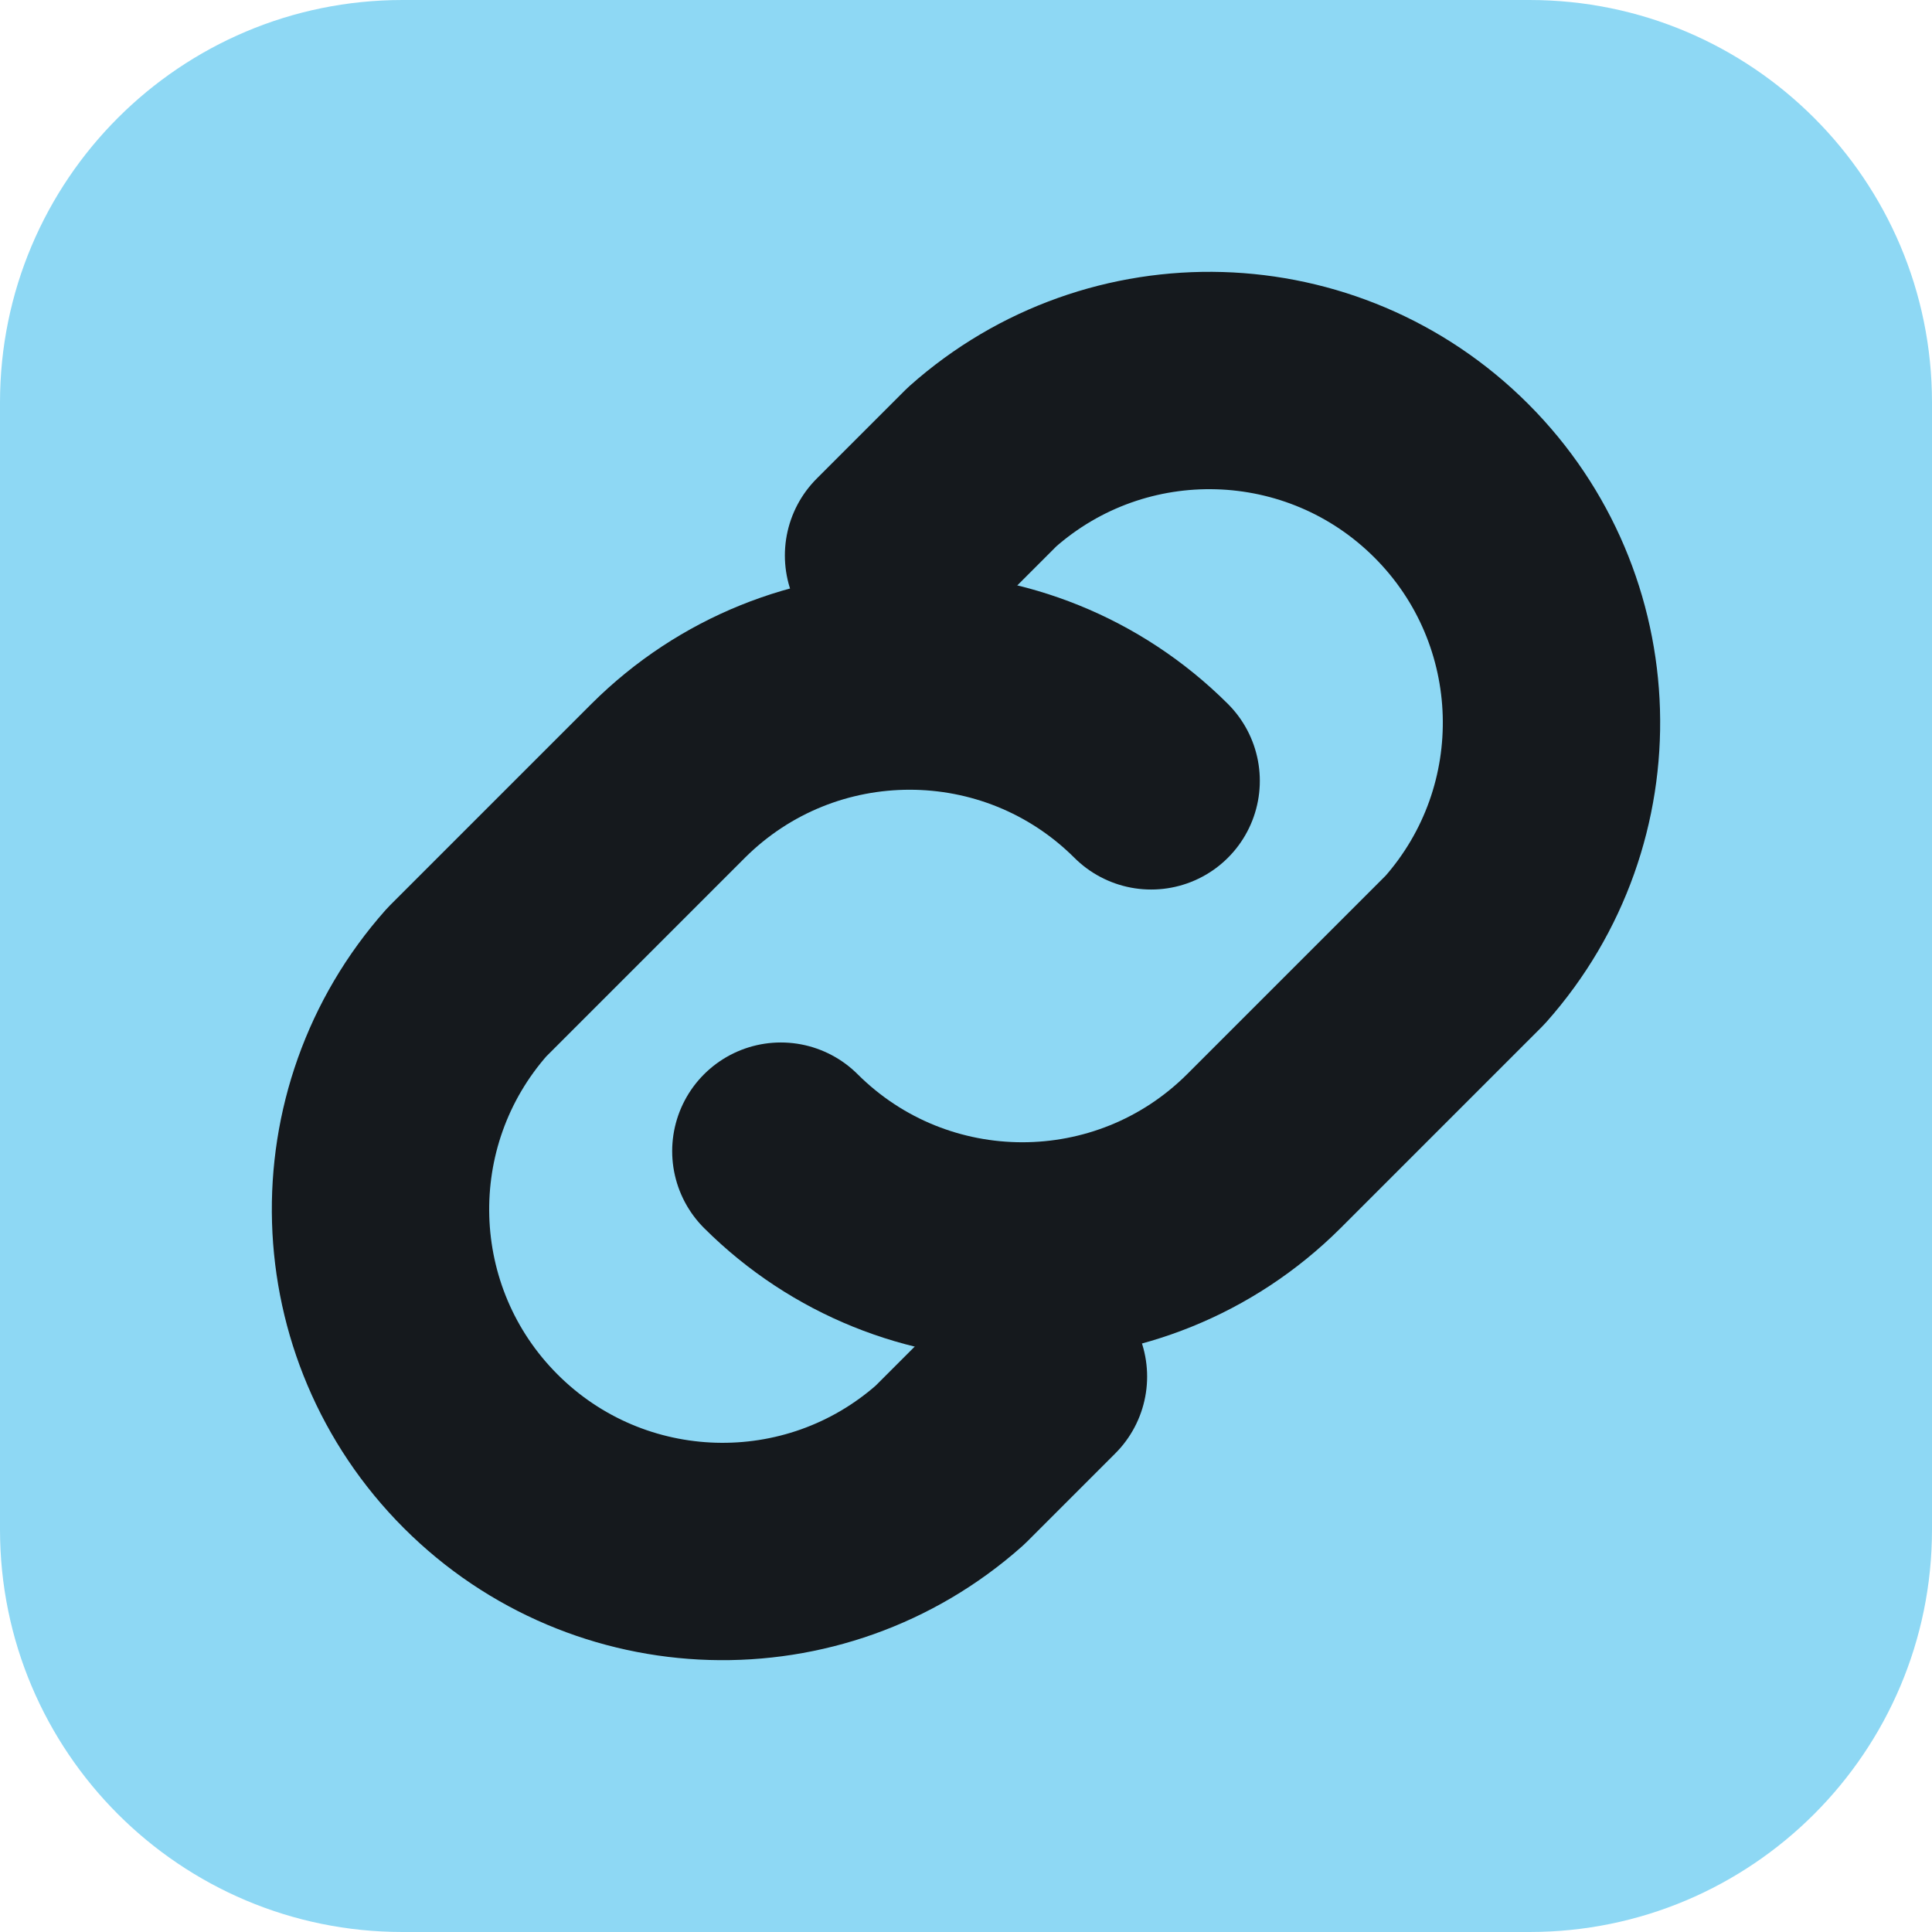
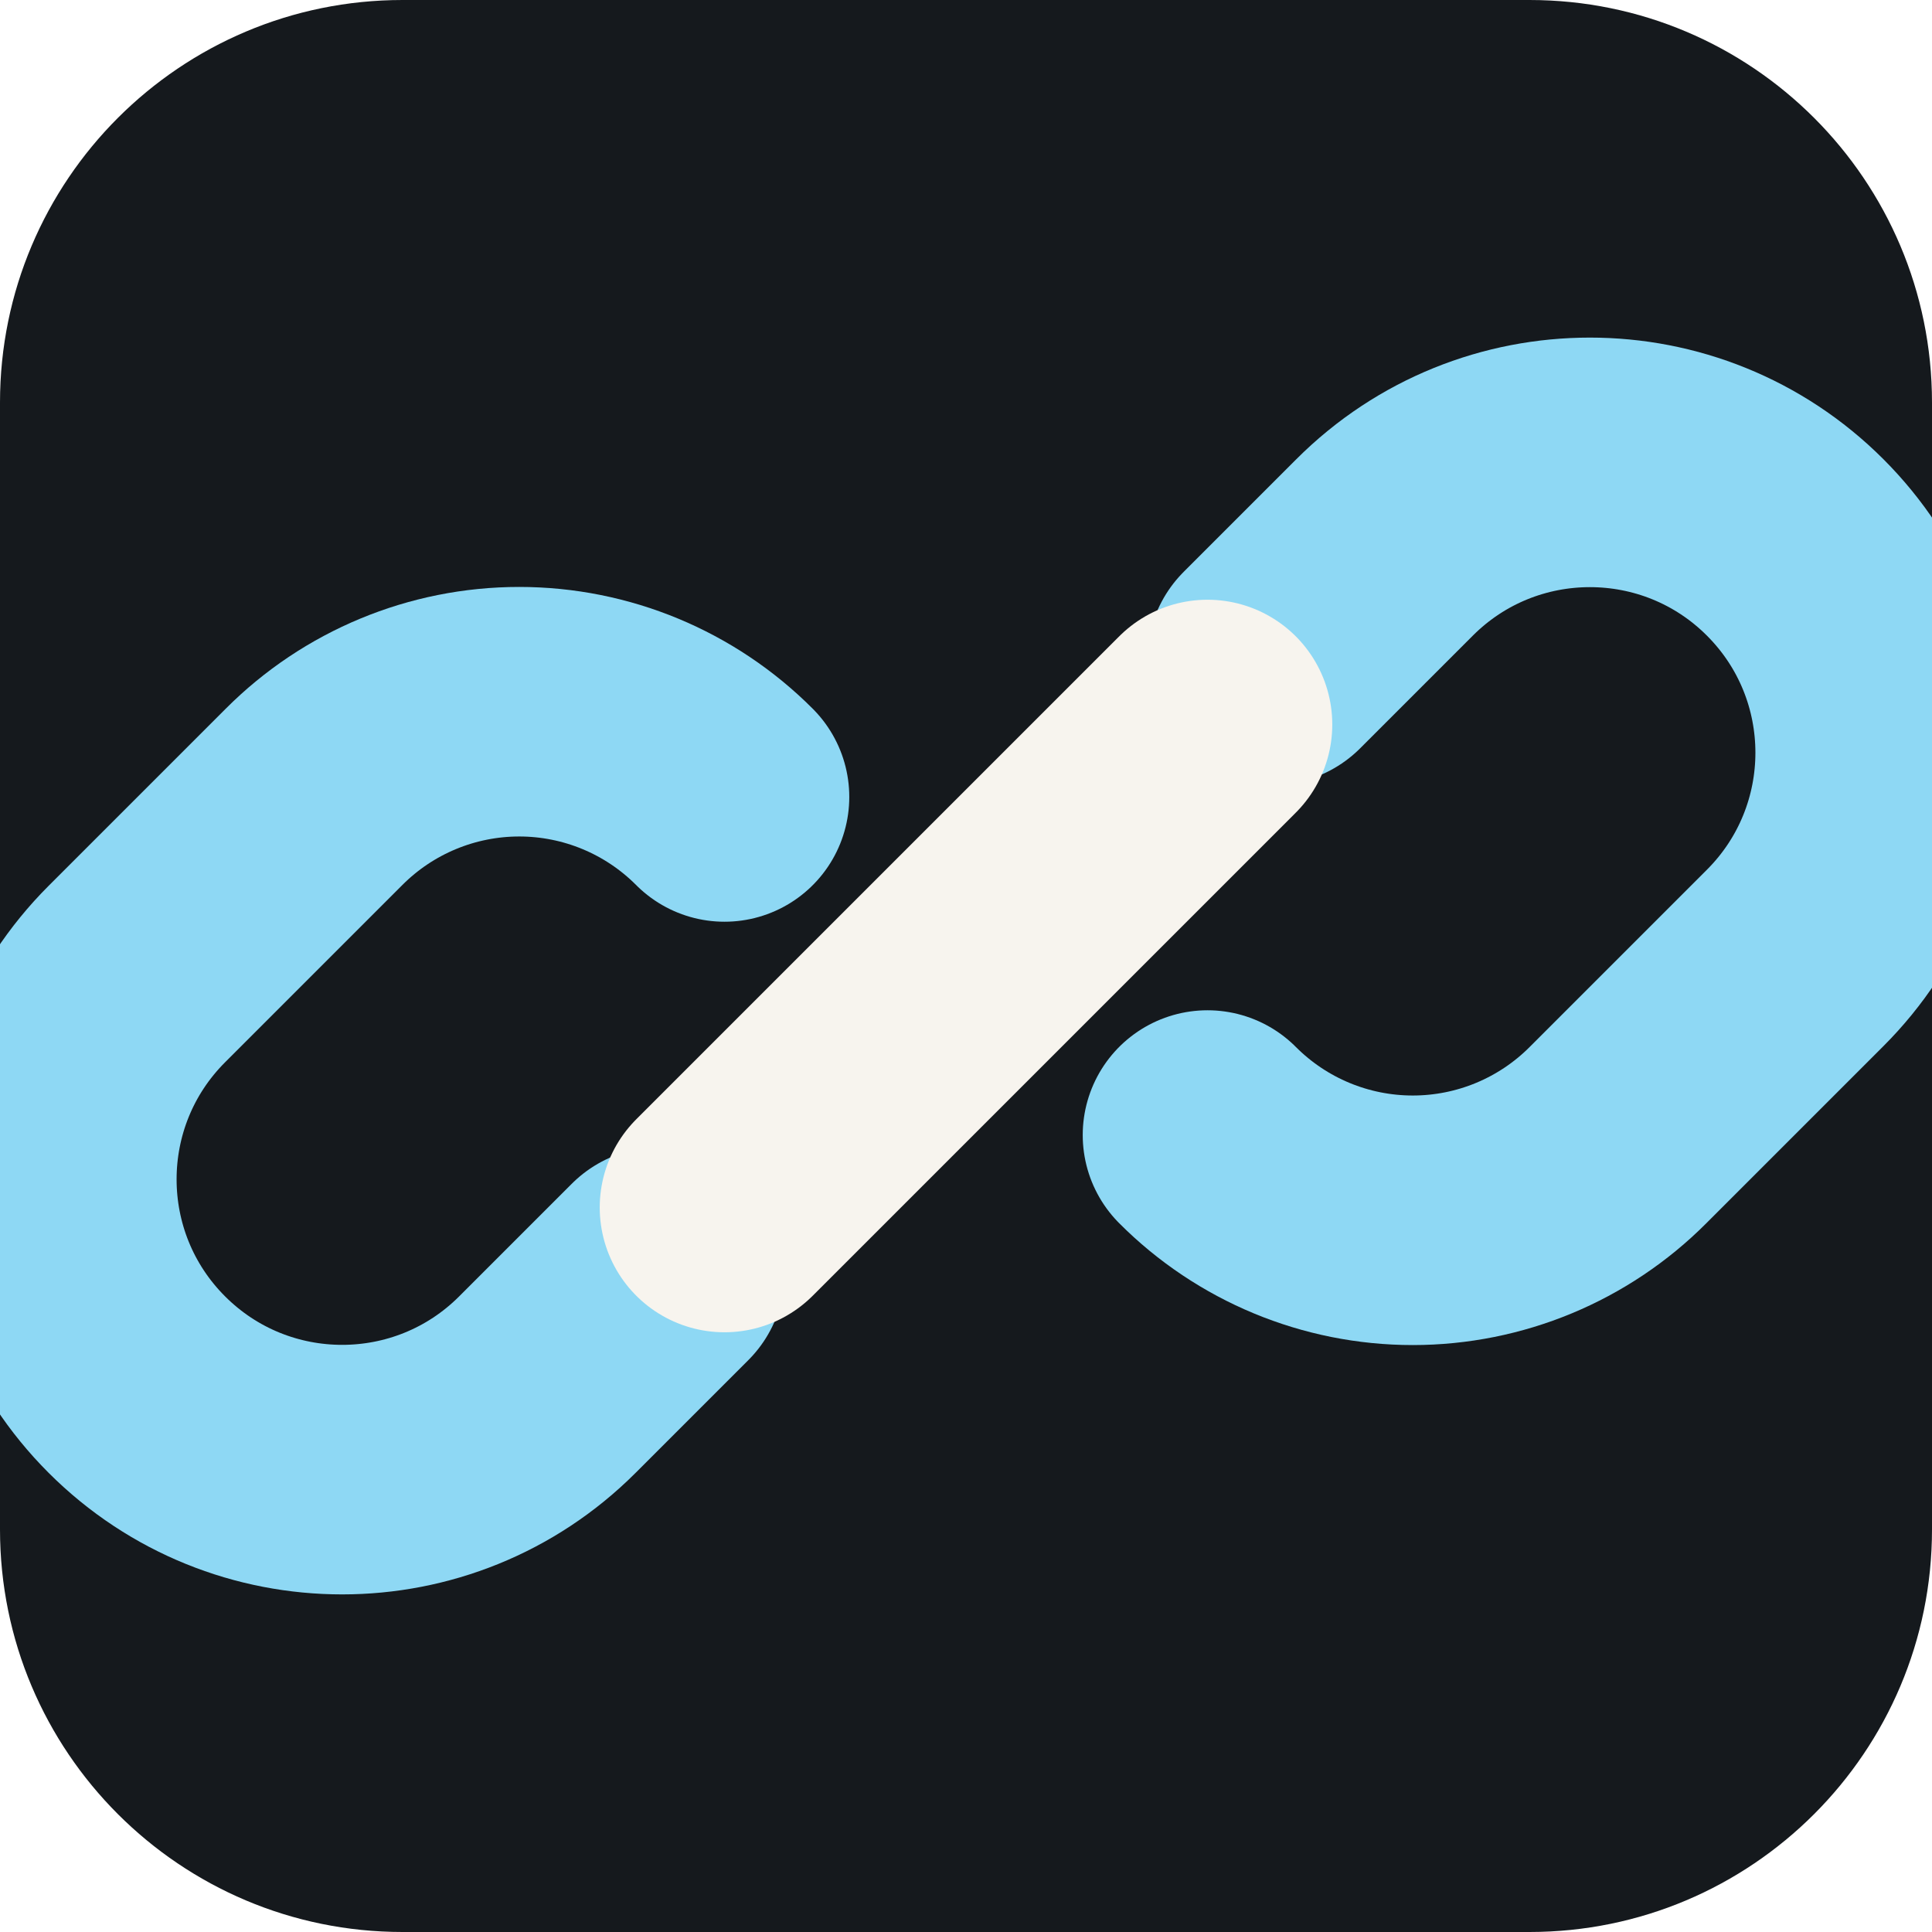
<svg xmlns="http://www.w3.org/2000/svg" viewBox="0 0 24 24">
-   <rect width="24" height="24" rx="5" fill="#8ed8f4" />
-   <path d="M9.7 14.3a4.25 4.25 0 0 0 6 0l2.5-2.5a4.25 4.25 0 0 0-6-6l-1.1 1.1" fill="none" stroke="#15191d" stroke-linecap="round" stroke-linejoin="round" stroke-width="2.7" />
-   <path d="M14.3 9.7a4.25 4.25 0 0 0-6 0l-2.5 2.5a4.25 4.25 0 0 0 6 6l1.1-1.1" fill="none" stroke="#15191d" stroke-linecap="round" stroke-linejoin="round" stroke-width="2.7" />
+   <rect width="24" height="24" rx="5" fill="#15191d" />
+   <path d="m8.2 15.8-1.4 1.4a3.6 3.6 0 0 1-5.1-5.1l2.2-2.2a3.6 3.6 0 0 1 5.1 0" fill="none" stroke="#8ed8f4" stroke-linecap="round" stroke-linejoin="round" stroke-width="3.1" />
+   <path d="m15.8 8.2 1.4-1.4a3.6 3.6 0 0 1 5.1 5.1l-2.2 2.2a3.6 3.6 0 0 1-5.1 0" fill="none" stroke="#8ed8f4" stroke-linecap="round" stroke-linejoin="round" stroke-width="3.1" />
+   <path d="m9 15 6-6" fill="none" stroke="#f7f4ee" stroke-linecap="round" stroke-width="3.1" />
</svg>
